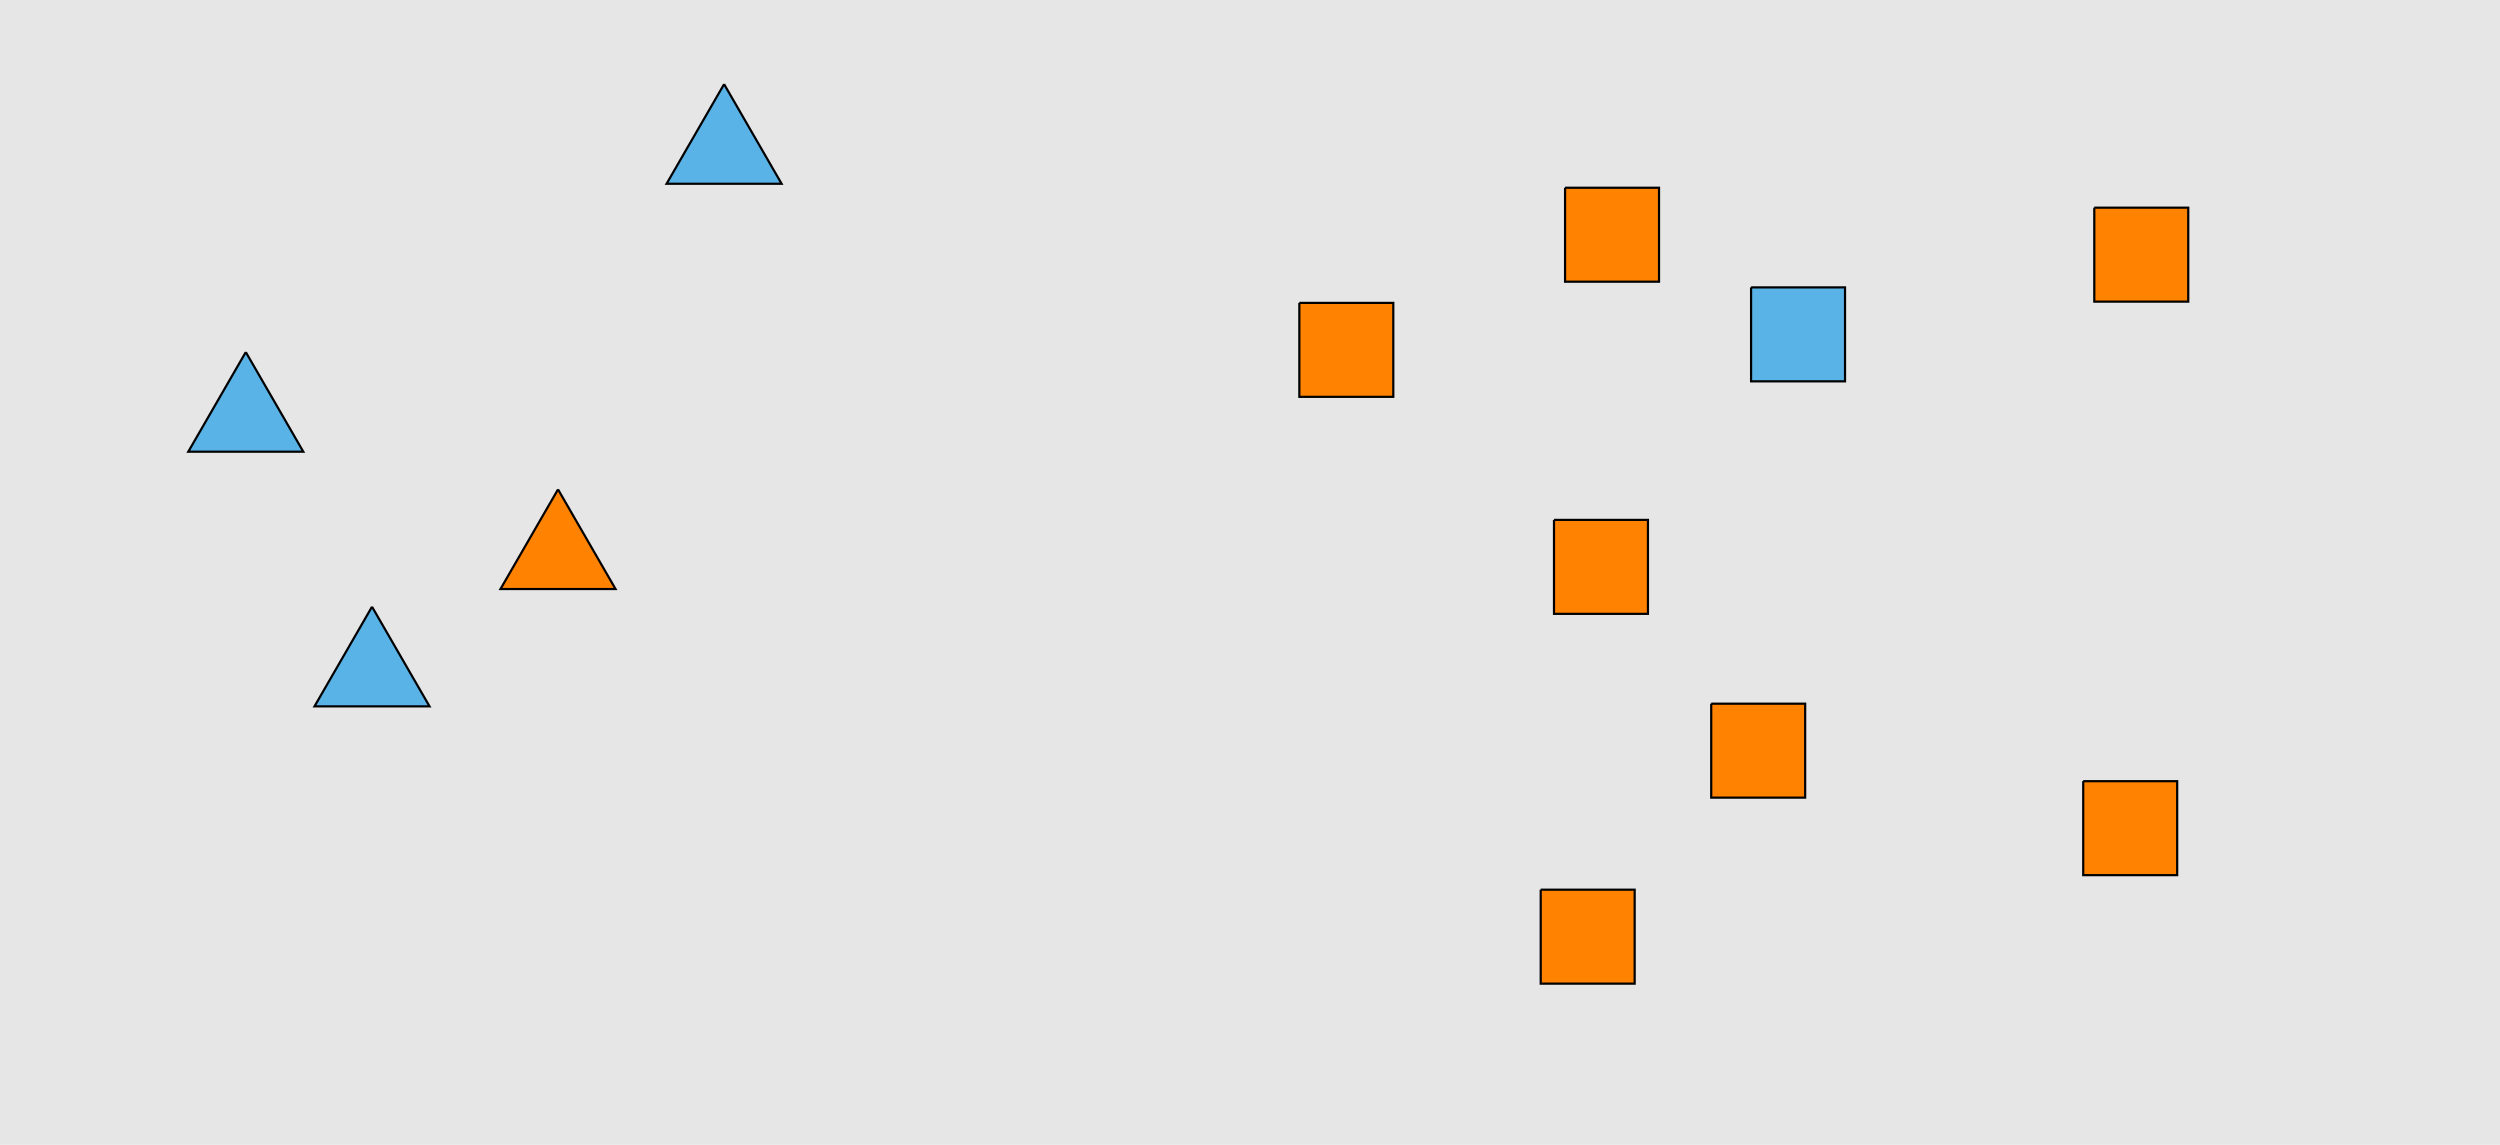
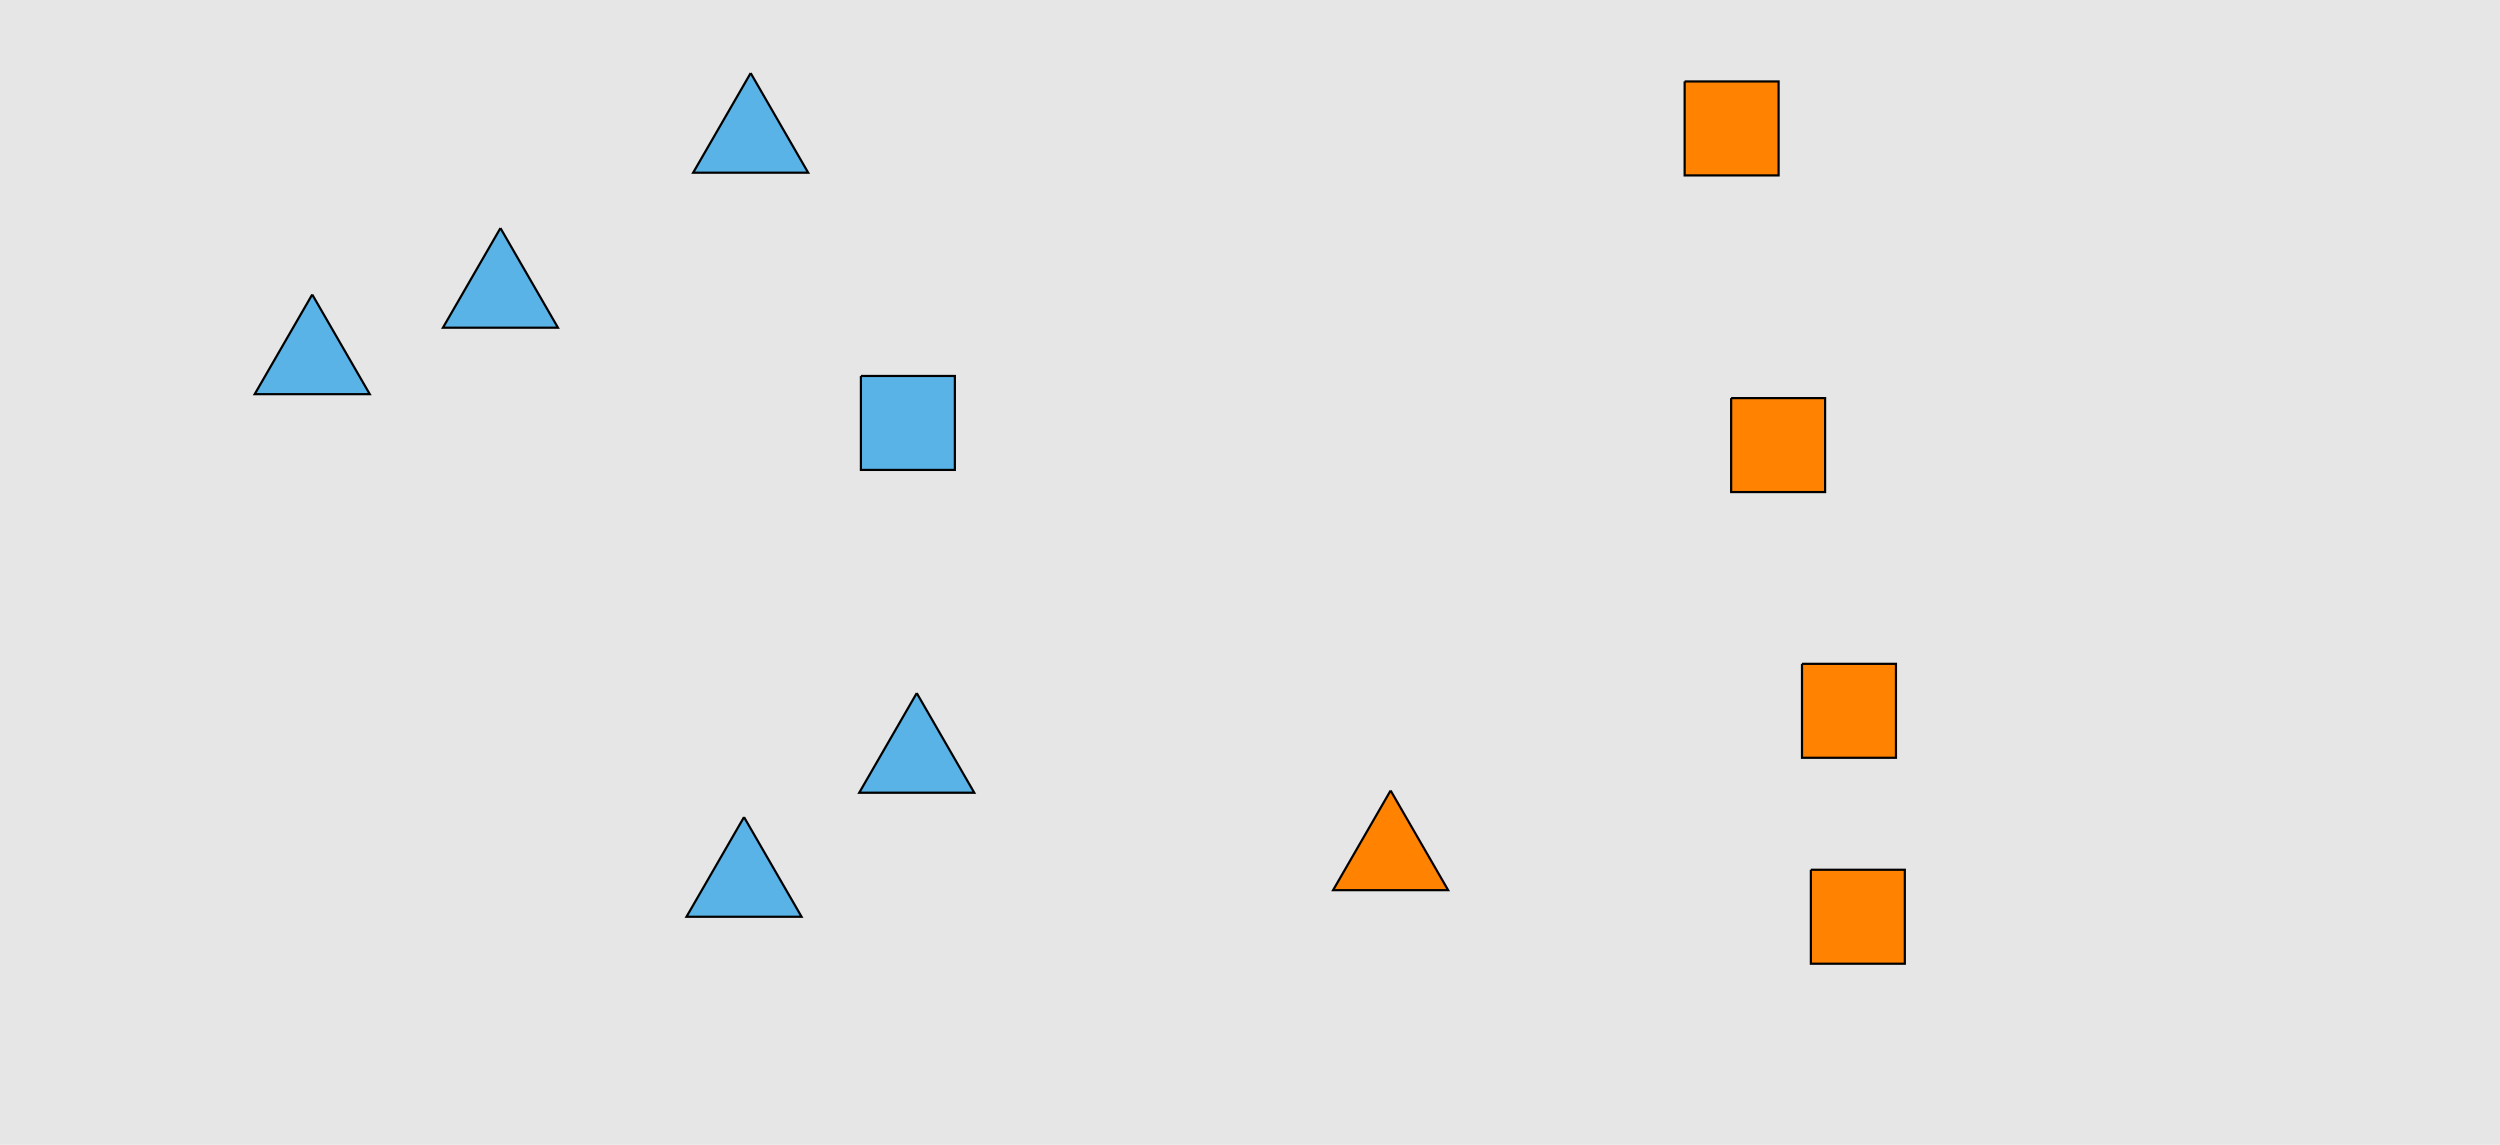
<svg xmlns="http://www.w3.org/2000/svg" width="1129pt" height="517pt" viewBox="0 0 1129 517" version="1.1">
-   <g id="surface26">
+   <g id="surface566">
    <rect x="0" y="0" width="1129" height="517" style="fill:rgb(90%,90%,90%);fill-opacity:1;stroke:none;" />
-     <path style="fill-rule:nonzero;fill:rgb(35%,70%,90%);fill-opacity:1;stroke-width:1;stroke-linecap:butt;stroke-linejoin:miter;stroke:rgb(0%,0%,0%);stroke-opacity:1;stroke-miterlimit:10;" d="M 168 274 L 142.02 319 L 193.98 319 L 168 274 " />
-     <path style="fill-rule:nonzero;fill:rgb(35%,70%,90%);fill-opacity:1;stroke-width:1;stroke-linecap:butt;stroke-linejoin:miter;stroke:rgb(0%,0%,0%);stroke-opacity:1;stroke-miterlimit:10;" d="M 327 38 L 301.02 83 L 352.98 83 L 327 38 " />
-     <path style="fill-rule:nonzero;fill:rgb(100%,51%,0%);fill-opacity:1;stroke-width:1;stroke-linecap:butt;stroke-linejoin:miter;stroke:rgb(0%,0%,0%);stroke-opacity:1;stroke-miterlimit:10;" d="M 252 221 L 226.02 266 L 277.98 266 L 252 221 " />
-     <path style="fill-rule:nonzero;fill:rgb(35%,70%,90%);fill-opacity:1;stroke-width:1;stroke-linecap:butt;stroke-linejoin:miter;stroke:rgb(0%,0%,0%);stroke-opacity:1;stroke-miterlimit:10;" d="M 111 159 L 85.02 204 L 136.98 204 L 111 159 " />
-     <path style="fill-rule:nonzero;fill:rgb(100%,51%,0%);fill-opacity:1;stroke-width:1;stroke-linecap:butt;stroke-linejoin:miter;stroke:rgb(0%,0%,0%);stroke-opacity:1;stroke-miterlimit:10;" d="M 945.785 93.785 L 945.785 136.215 L 988.215 136.215 L 988.215 93.785 L 945.785 93.785 " />
-     <path style="fill-rule:nonzero;fill:rgb(100%,51%,0%);fill-opacity:1;stroke-width:1;stroke-linecap:butt;stroke-linejoin:miter;stroke:rgb(0%,0%,0%);stroke-opacity:1;stroke-miterlimit:10;" d="M 701.785 234.785 L 701.785 277.215 L 744.215 277.215 L 744.215 234.785 L 701.785 234.785 " />
-     <path style="fill-rule:nonzero;fill:rgb(35%,70%,90%);fill-opacity:1;stroke-width:1;stroke-linecap:butt;stroke-linejoin:miter;stroke:rgb(0%,0%,0%);stroke-opacity:1;stroke-miterlimit:10;" d="M 790.785 129.785 L 790.785 172.215 L 833.215 172.215 L 833.215 129.785 L 790.785 129.785 " />
-     <path style="fill-rule:nonzero;fill:rgb(100%,51%,0%);fill-opacity:1;stroke-width:1;stroke-linecap:butt;stroke-linejoin:miter;stroke:rgb(0%,0%,0%);stroke-opacity:1;stroke-miterlimit:10;" d="M 940.785 352.785 L 940.785 395.215 L 983.215 395.215 L 983.215 352.785 L 940.785 352.785 " />
-     <path style="fill-rule:nonzero;fill:rgb(100%,51%,0%);fill-opacity:1;stroke-width:1;stroke-linecap:butt;stroke-linejoin:miter;stroke:rgb(0%,0%,0%);stroke-opacity:1;stroke-miterlimit:10;" d="M 772.785 317.785 L 772.785 360.215 L 815.215 360.215 L 815.215 317.785 L 772.785 317.785 " />
-     <path style="fill-rule:nonzero;fill:rgb(100%,51%,0%);fill-opacity:1;stroke-width:1;stroke-linecap:butt;stroke-linejoin:miter;stroke:rgb(0%,0%,0%);stroke-opacity:1;stroke-miterlimit:10;" d="M 586.785 136.785 L 586.785 179.215 L 629.215 179.215 L 629.215 136.785 L 586.785 136.785 " />
-     <path style="fill-rule:nonzero;fill:rgb(100%,51%,0%);fill-opacity:1;stroke-width:1;stroke-linecap:butt;stroke-linejoin:miter;stroke:rgb(0%,0%,0%);stroke-opacity:1;stroke-miterlimit:10;" d="M 706.785 84.785 L 706.785 127.215 L 749.215 127.215 L 749.215 84.785 L 706.785 84.785 " />
-     <path style="fill-rule:nonzero;fill:rgb(100%,51%,0%);fill-opacity:1;stroke-width:1;stroke-linecap:butt;stroke-linejoin:miter;stroke:rgb(0%,0%,0%);stroke-opacity:1;stroke-miterlimit:10;" d="M 695.785 401.785 L 695.785 444.215 L 738.215 444.215 L 738.215 401.785 L 695.785 401.785 " />
+     <path style="fill-rule:nonzero;fill:rgb(35%,70%,90%);fill-opacity:1;stroke-width:1;stroke-linecap:butt;stroke-linejoin:miter;stroke:rgb(0%,0%,0%);stroke-opacity:1;stroke-miterlimit:10;" d="M 414 313 L 388.02 358 L 439.98 358 L 414 313 " />
+     <path style="fill-rule:nonzero;fill:rgb(35%,70%,90%);fill-opacity:1;stroke-width:1;stroke-linecap:butt;stroke-linejoin:miter;stroke:rgb(0%,0%,0%);stroke-opacity:1;stroke-miterlimit:10;" d="M 339 33 L 313.02 78 L 364.98 78 L 339 33 " />
+     <path style="fill-rule:nonzero;fill:rgb(35%,70%,90%);fill-opacity:1;stroke-width:1;stroke-linecap:butt;stroke-linejoin:miter;stroke:rgb(0%,0%,0%);stroke-opacity:1;stroke-miterlimit:10;" d="M 388.785 169.785 L 388.785 212.215 L 431.215 212.215 L 431.215 169.785 L 388.785 169.785 " />
+     <path style="fill-rule:nonzero;fill:rgb(35%,70%,90%);fill-opacity:1;stroke-width:1;stroke-linecap:butt;stroke-linejoin:miter;stroke:rgb(0%,0%,0%);stroke-opacity:1;stroke-miterlimit:10;" d="M 141 133 L 115.02 178 L 166.98 178 L 141 133 " />
+     <path style="fill-rule:nonzero;fill:rgb(35%,70%,90%);fill-opacity:1;stroke-width:1;stroke-linecap:butt;stroke-linejoin:miter;stroke:rgb(0%,0%,0%);stroke-opacity:1;stroke-miterlimit:10;" d="M 226 103 L 200.02 148 L 251.98 148 L 226 103 " />
+     <path style="fill-rule:nonzero;fill:rgb(35%,70%,90%);fill-opacity:1;stroke-width:1;stroke-linecap:butt;stroke-linejoin:miter;stroke:rgb(0%,0%,0%);stroke-opacity:1;stroke-miterlimit:10;" d="M 336 369 L 310.02 414 L 361.98 414 L 336 369 " />
+     <path style="fill-rule:nonzero;fill:rgb(100%,51%,0%);fill-opacity:1;stroke-width:1;stroke-linecap:butt;stroke-linejoin:miter;stroke:rgb(0%,0%,0%);stroke-opacity:1;stroke-miterlimit:10;" d="M 760.785 36.785 L 760.785 79.215 L 803.215 79.215 L 803.215 36.785 L 760.785 36.785 " />
+     <path style="fill-rule:nonzero;fill:rgb(100%,51%,0%);fill-opacity:1;stroke-width:1;stroke-linecap:butt;stroke-linejoin:miter;stroke:rgb(0%,0%,0%);stroke-opacity:1;stroke-miterlimit:10;" d="M 813.785 299.785 L 813.785 342.215 L 856.215 342.215 L 856.215 299.785 L 813.785 299.785 " />
+     <path style="fill-rule:nonzero;fill:rgb(100%,51%,0%);fill-opacity:1;stroke-width:1;stroke-linecap:butt;stroke-linejoin:miter;stroke:rgb(0%,0%,0%);stroke-opacity:1;stroke-miterlimit:10;" d="M 628 357 L 602.02 402 L 653.98 402 L 628 357 " />
+     <path style="fill-rule:nonzero;fill:rgb(100%,51%,0%);fill-opacity:1;stroke-width:1;stroke-linecap:butt;stroke-linejoin:miter;stroke:rgb(0%,0%,0%);stroke-opacity:1;stroke-miterlimit:10;" d="M 781.785 179.785 L 781.785 222.215 L 824.215 222.215 L 824.215 179.785 L 781.785 179.785 " />
+     <path style="fill-rule:nonzero;fill:rgb(100%,51%,0%);fill-opacity:1;stroke-width:1;stroke-linecap:butt;stroke-linejoin:miter;stroke:rgb(0%,0%,0%);stroke-opacity:1;stroke-miterlimit:10;" d="M 817.785 392.785 L 817.785 435.215 L 860.215 435.215 L 860.215 392.785 L 817.785 392.785 " />
  </g>
</svg>
